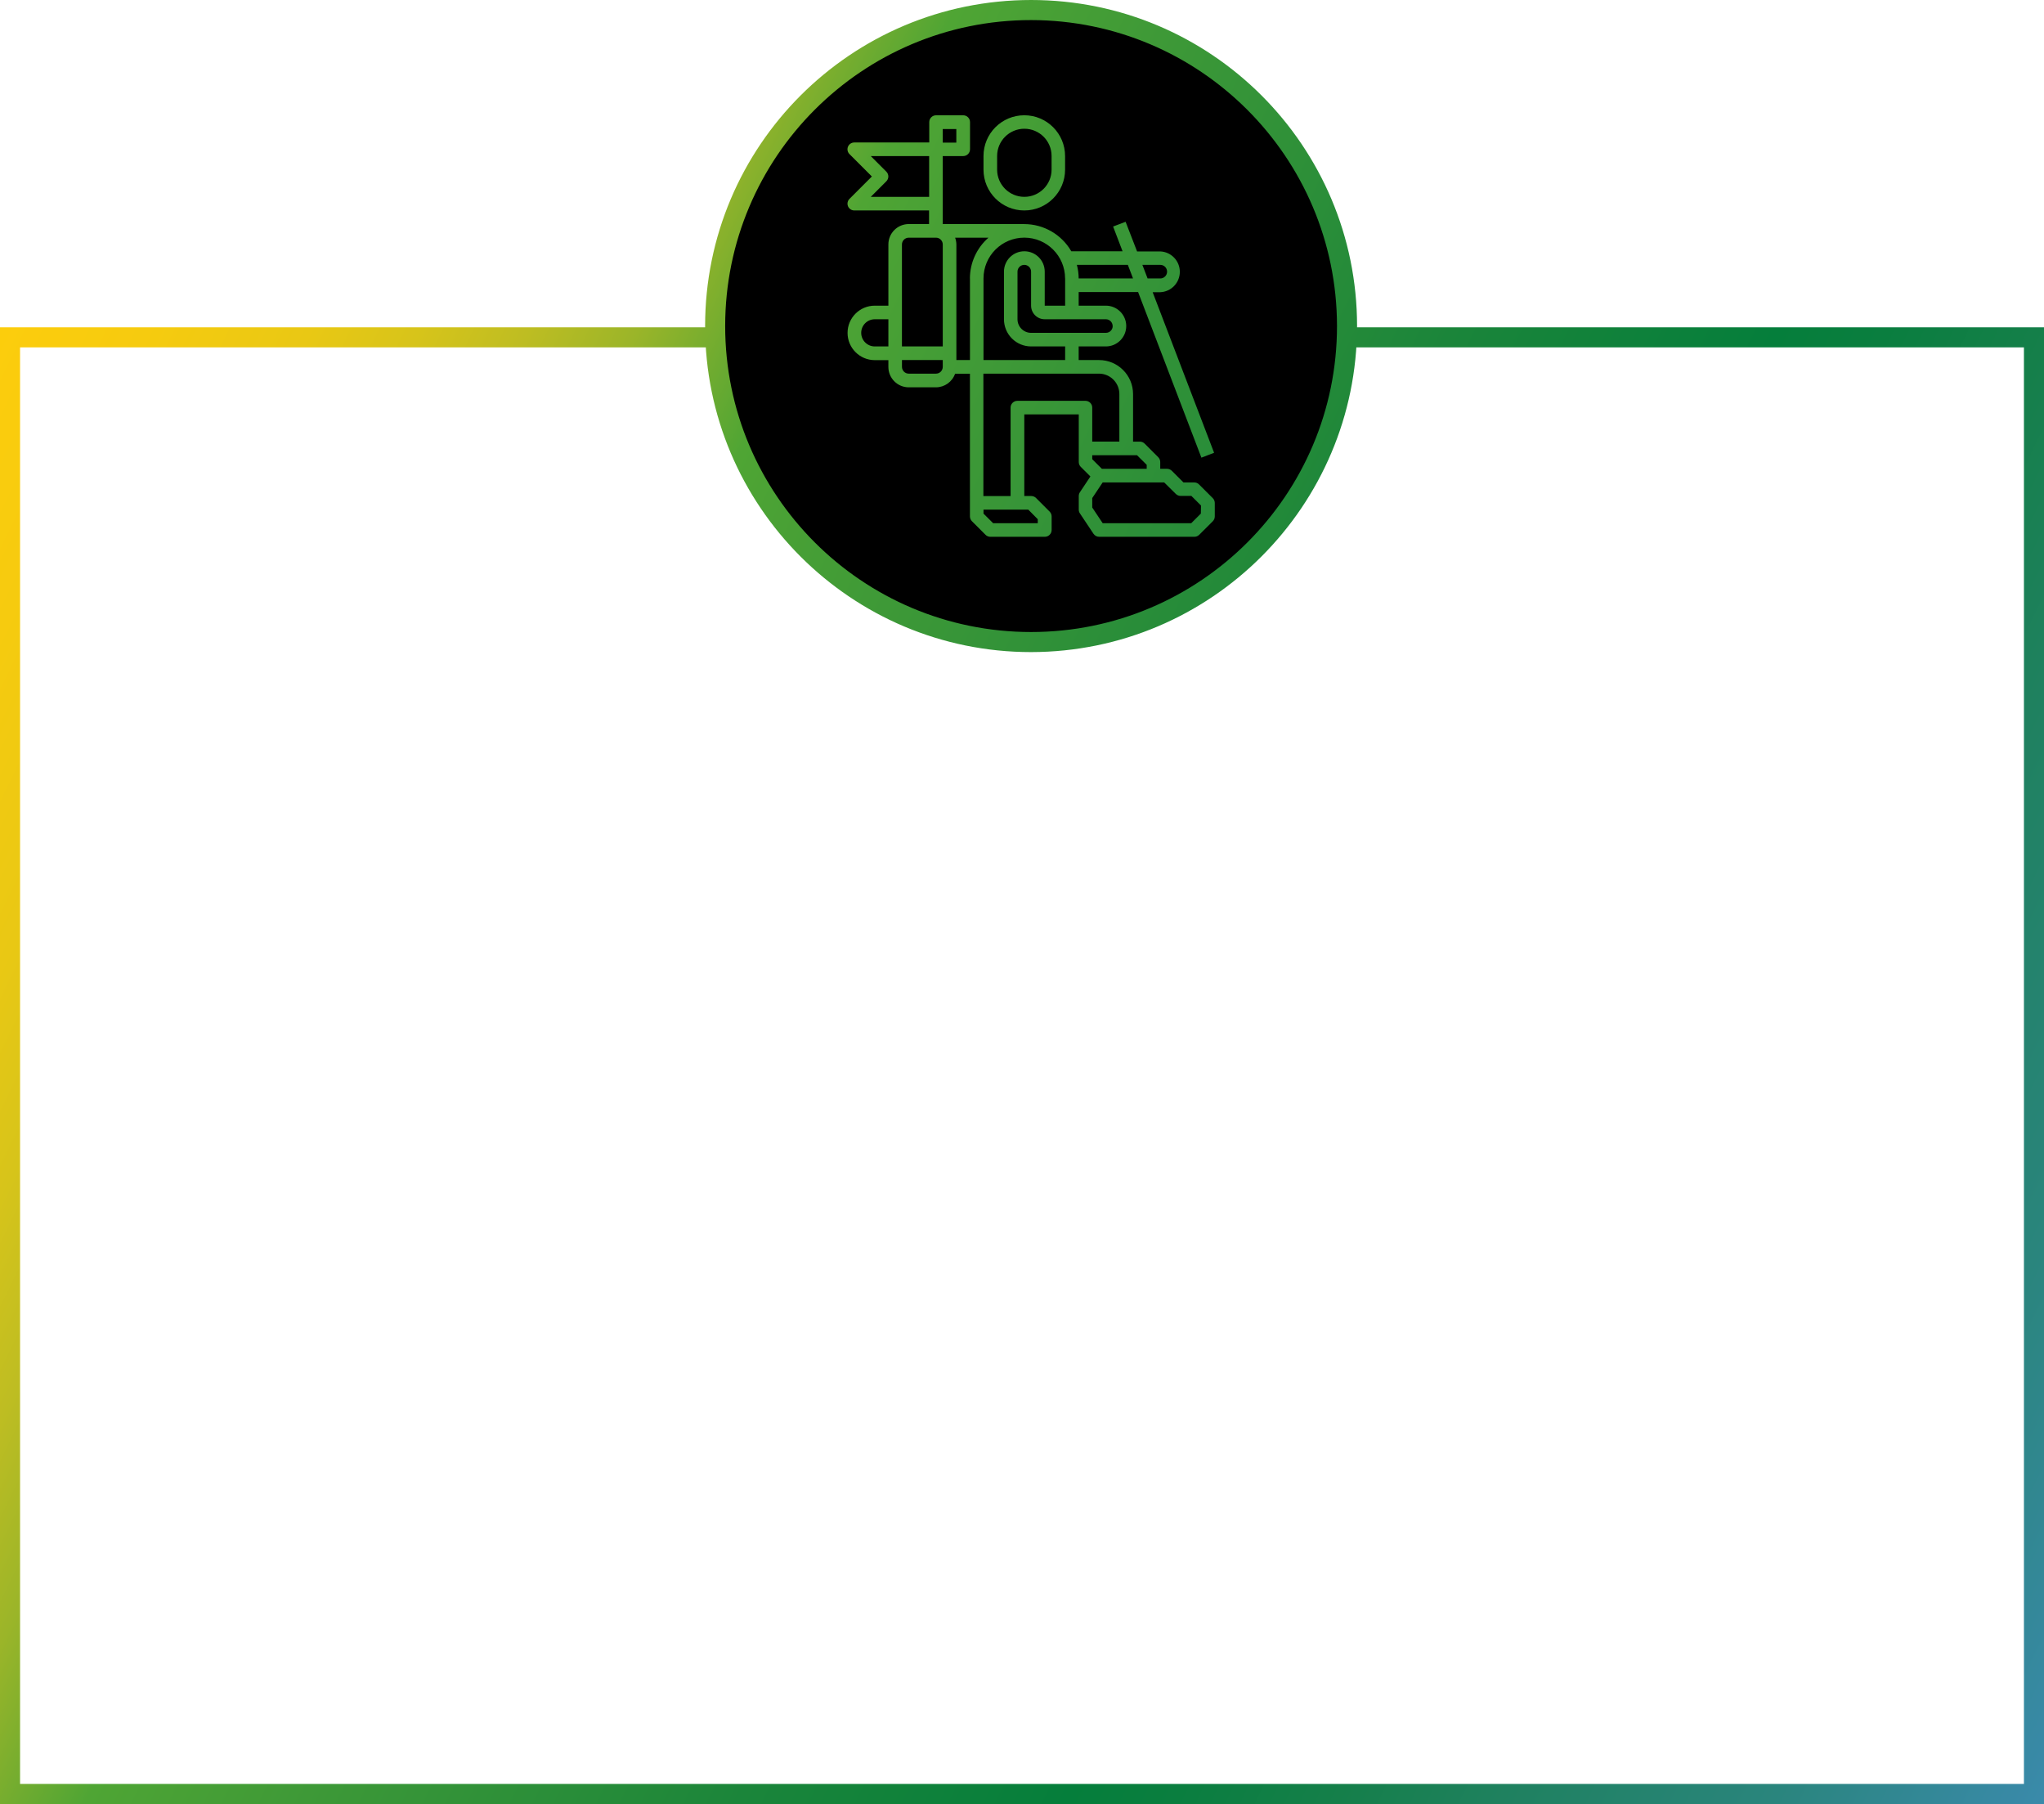
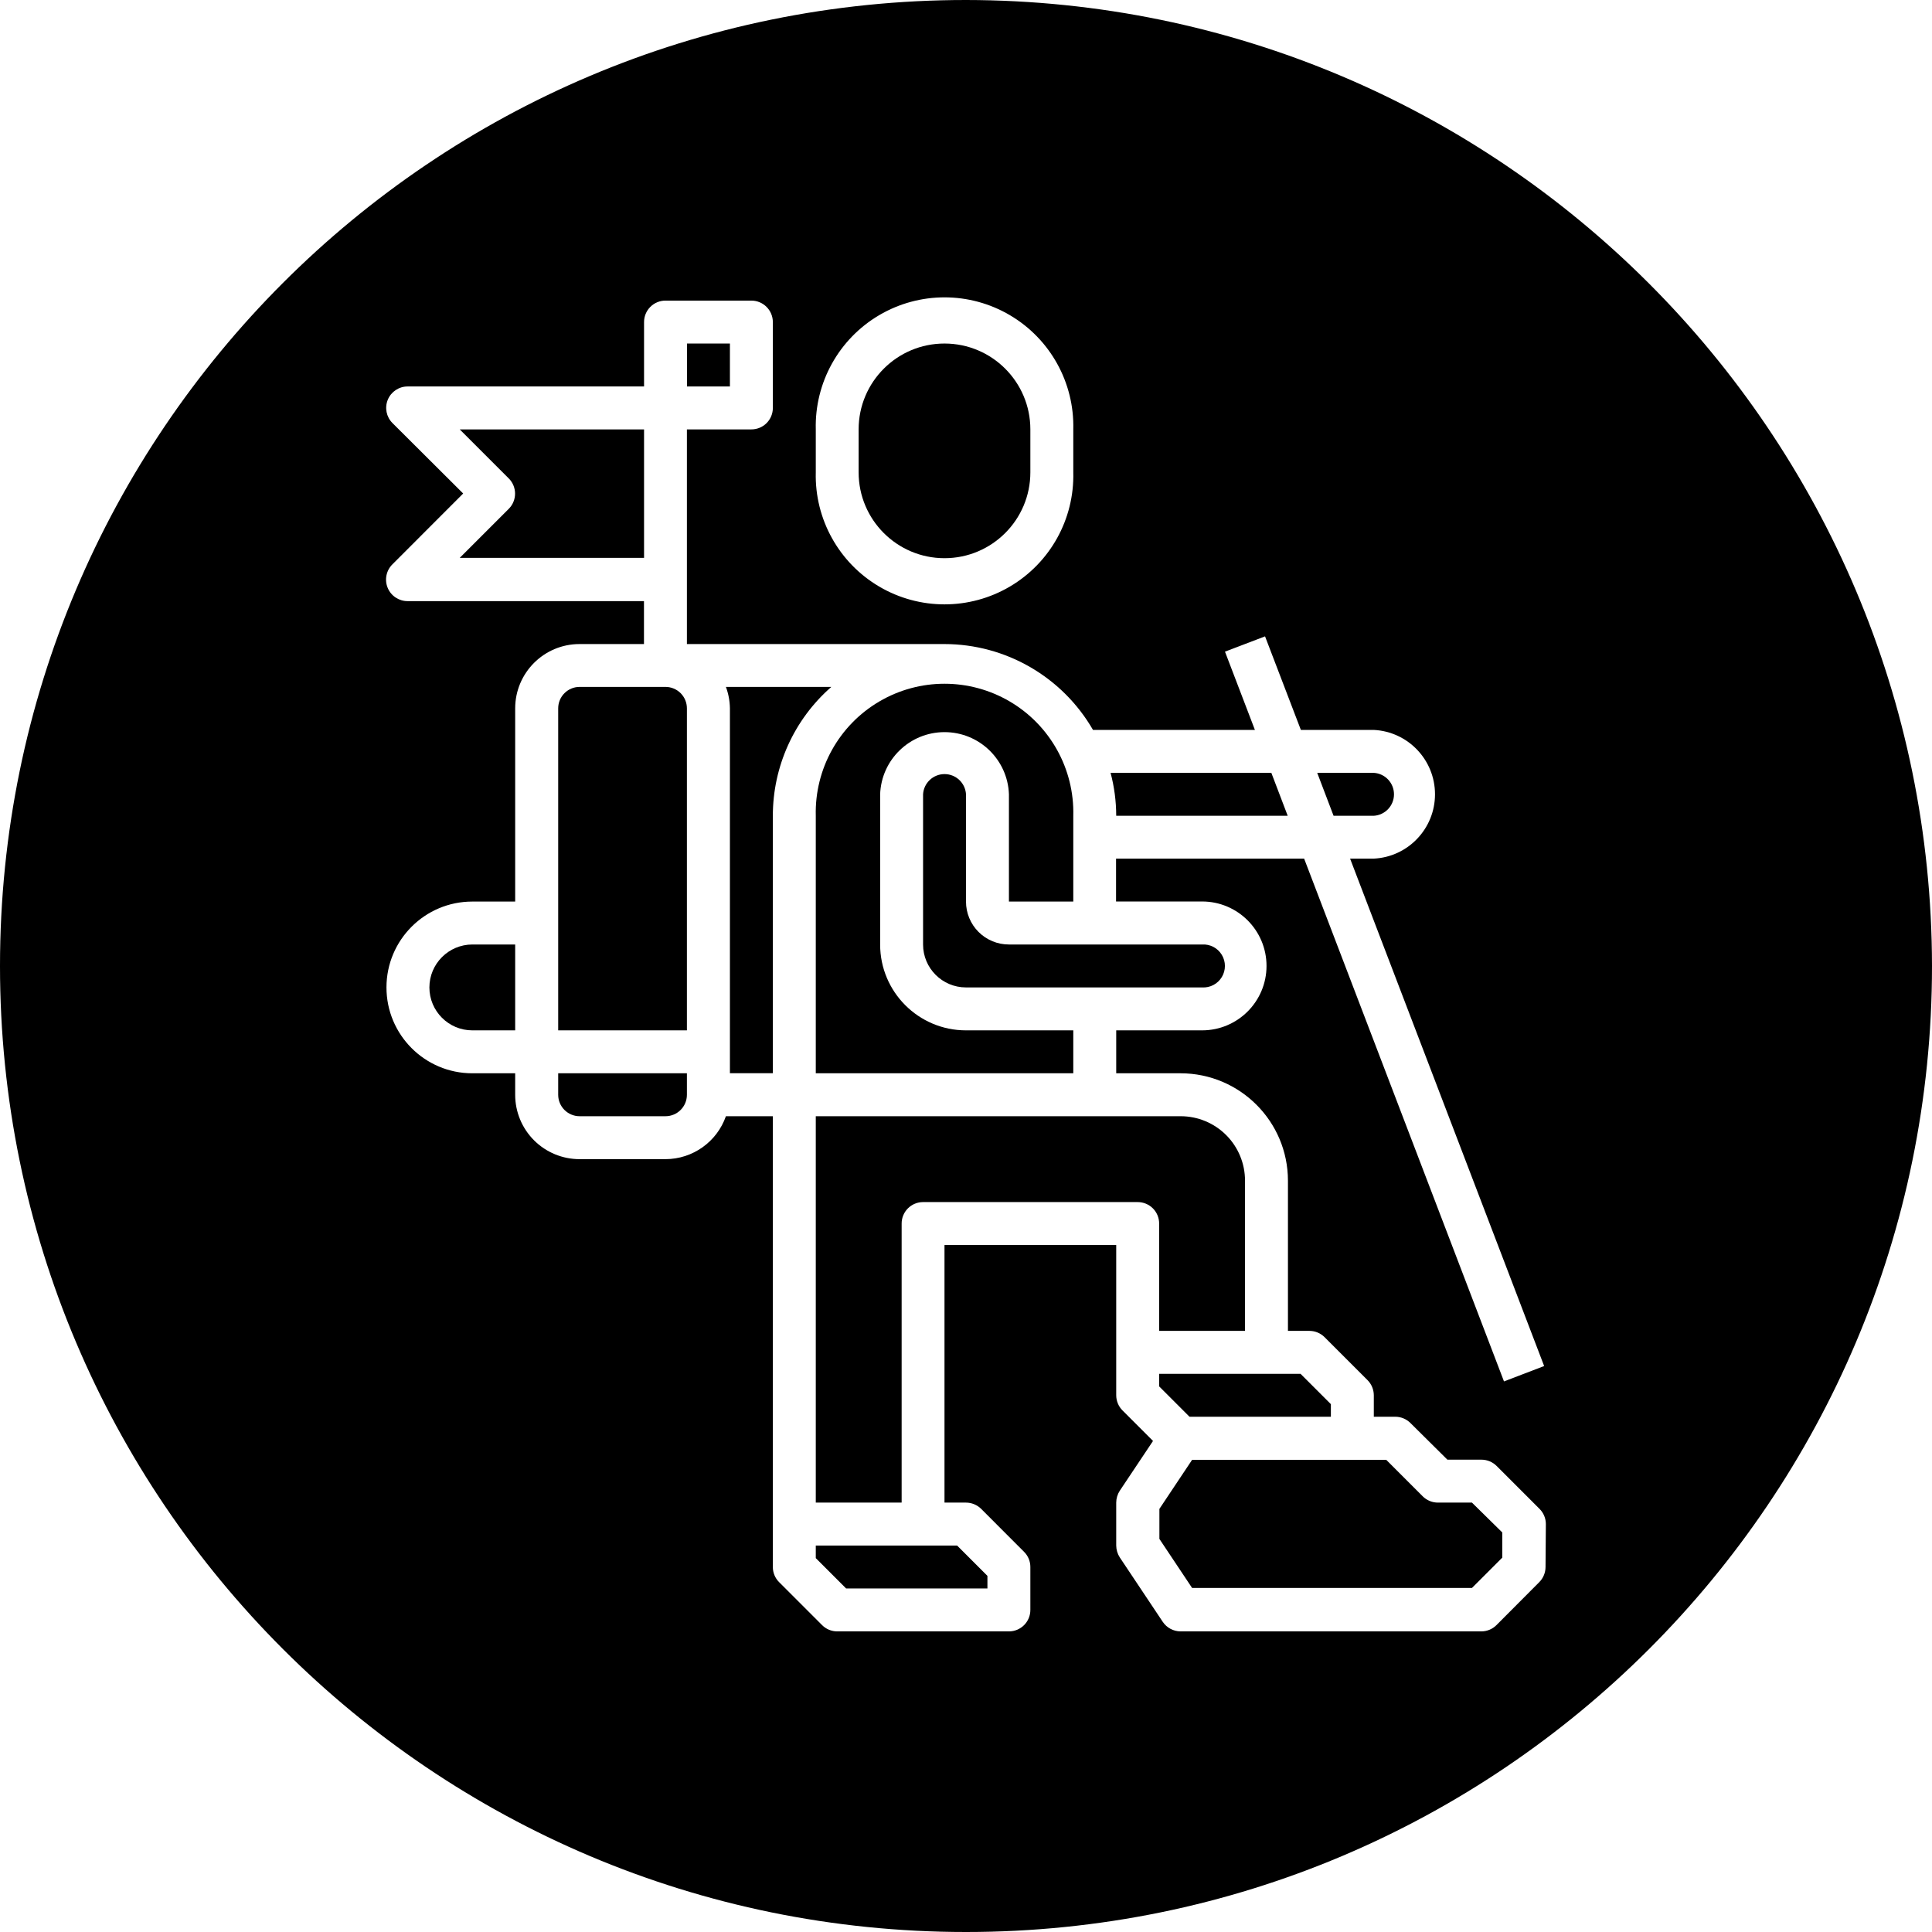
- <svg xmlns="http://www.w3.org/2000/svg" xmlns:xlink="http://www.w3.org/1999/xlink" viewBox="0 0 713 629.15">
-   <defs>
-     <style>.cls-1{fill:url(#New_Gradient_Swatch_1);}.cls-2{fill:url(#New_Gradient_Swatch_1-2);}.cls-3{fill:url(#New_Gradient_Swatch_1-3);}.cls-4{fill:url(#New_Gradient_Swatch_1-4);}</style>
-     <linearGradient id="New_Gradient_Swatch_1" x1="-728.75" y1="-154.02" x2="807.4" y2="590.05" gradientUnits="userSpaceOnUse">
-       <stop offset="0" stop-color="#d3161a" />
-       <stop offset="0.23" stop-color="#e2640f" />
-       <stop offset="0.42" stop-color="#ffcd0b" />
-       <stop offset="0.45" stop-color="#fdcd0c" />
-       <stop offset="0.48" stop-color="#f6cb0f" />
-       <stop offset="0.51" stop-color="#e9c814" />
-       <stop offset="0.53" stop-color="#d7c41a" />
-       <stop offset="0.55" stop-color="#bebd22" />
-       <stop offset="0.57" stop-color="#9bb529" />
-       <stop offset="0.59" stop-color="#68aa31" />
-       <stop offset="0.6" stop-color="#4fa534" />
-       <stop offset="0.64" stop-color="#3e9937" />
-       <stop offset="0.72" stop-color="#1b853a" />
-       <stop offset="0.78" stop-color="#057e3b" />
-       <stop offset="0.8" stop-color="#0a7e3f" />
-       <stop offset="0.83" stop-color="#157f4a" />
-       <stop offset="0.86" stop-color="#1f815f" />
-       <stop offset="0.91" stop-color="#2a857d" />
-       <stop offset="0.95" stop-color="#3789a2" />
-       <stop offset="1" stop-color="#478dcb" />
-     </linearGradient>
-     <linearGradient id="New_Gradient_Swatch_1-2" x1="-626.68" y1="-364.05" x2="909.47" y2="380.02" xlink:href="#New_Gradient_Swatch_1" />
-     <linearGradient id="New_Gradient_Swatch_1-3" x1="-604.83" y1="-409.23" x2="931.36" y2="334.86" xlink:href="#New_Gradient_Swatch_1" />
-     <linearGradient id="New_Gradient_Swatch_1-4" x1="-630.28" y1="-356.61" x2="905.86" y2="387.46" xlink:href="#New_Gradient_Swatch_1" />
-   </defs>
+ <svg xmlns="http://www.w3.org/2000/svg" viewBox="0 0 236.26 236.26">
  <g id="Layer_2" data-name="Layer 2">
    <g id="Layer_1-2" data-name="Layer 1">
-       <path class="cls-1" d="M713,629.15H0v-515H713Zm-706-7H706v-501H7Z" />
-       <circle cx="359.67" cy="113.71" r="110.21" transform="translate(24.94 287.63) rotate(-45)" />
-       <path class="cls-2" d="M359.67,227.42A113.71,113.71,0,1,1,473.38,113.71,113.84,113.84,0,0,1,359.67,227.42ZM359.67,7A106.71,106.71,0,1,0,466.38,113.71,106.83,106.83,0,0,0,359.67,7Z" />
-       <path class="cls-3" d="M357.3,73.4a14.24,14.24,0,0,0,14.23-14.22V54.43a14.23,14.23,0,0,0-28.46,0v4.75A14.24,14.24,0,0,0,357.3,73.4Zm-9.48-19a9.49,9.49,0,0,1,19,0v4.75a9.49,9.49,0,0,1-19,0Z" />
-       <path class="cls-4" d="M423,173.68l-4.75-4.74a2.36,2.36,0,0,0-1.67-.69h-3.76l-4.05-4.05a2.37,2.37,0,0,0-1.68-.7h-2.37v-2.37a2.36,2.36,0,0,0-.69-1.67l-4.75-4.75a2.36,2.36,0,0,0-1.67-.69h-2.37v-16.6a11.86,11.86,0,0,0-11.86-11.85h-7.11v-4.75h9.48a7.11,7.11,0,1,0,0-14.22h-9.48v-4.74H397l22.08,57.75,4.43-1.7-21.43-56h2.62a7.12,7.12,0,0,0,0-14.23h-8.06l-4-10.33L388.28,79l3.3,8.64H373.7a19,19,0,0,0-16.4-9.49H328.85V54.43H336a2.37,2.37,0,0,0,2.37-2.37V42.58A2.37,2.37,0,0,0,336,40.21h-9.48a2.37,2.37,0,0,0-2.37,2.37v7.11H298a2.37,2.37,0,0,0-1.68,4.05l7.81,7.81-7.81,7.81a2.36,2.36,0,0,0,0,3.35,2.38,2.38,0,0,0,1.68.69h26.08v4.74H317a7.11,7.11,0,0,0-7.11,7.12V106.6h-4.74a9.49,9.49,0,1,0,0,19h4.74v2.37a7.11,7.11,0,0,0,7.11,7.11h9.49a7.1,7.1,0,0,0,6.67-4.74h5.18V180.1a2.37,2.37,0,0,0,.7,1.68l4.74,4.74a2.38,2.38,0,0,0,1.68.69h19a2.38,2.38,0,0,0,2.38-2.37V180.1a2.41,2.41,0,0,0-.7-1.68l-4.74-4.74a2.4,2.4,0,0,0-1.68-.69H357.3V144.53h19v16.6a2.4,2.4,0,0,0,.69,1.68l3.37,3.36-3.66,5.5a2.38,2.38,0,0,0-.4,1.32v4.74a2.35,2.35,0,0,0,.4,1.31l4.74,7.12a2.36,2.36,0,0,0,2,1.05h33.2a2.36,2.36,0,0,0,1.67-.69l4.75-4.74a2.4,2.4,0,0,0,.69-1.68v-4.74A2.4,2.4,0,0,0,423,173.68ZM328.85,45h4.74v4.74h-4.74ZM400,162.11v1.39H384.36L381,160.15v-1.39h15.62Zm-11.86-48.4a2.37,2.37,0,0,1-2.37,2.37H359.67a4.74,4.74,0,0,1-4.74-4.74V94.74a2.37,2.37,0,0,1,4.74,0V106.6a4.74,4.74,0,0,0,4.74,4.74h21.34A2.37,2.37,0,0,1,388.12,113.71Zm16.6-21.34a2.37,2.37,0,0,1,0,4.74h-4.43l-1.82-4.74Zm-11.32,0,1.81,4.74H376.27a19,19,0,0,0-.63-4.74Zm-21.87,4.74v9.49h-7.12V94.74a7.11,7.11,0,0,0-14.22,0v16.6a9.47,9.47,0,0,0,9.48,9.48h11.86v4.75H343.07V97.11a14.23,14.23,0,0,1,28.46,0Zm-33.2,0v28.46h-4.74V85.26a7.11,7.11,0,0,0-.44-2.37h11.64A18.91,18.91,0,0,0,338.33,97.11ZM303.75,68.66l5.43-5.44a2.36,2.36,0,0,0,0-3.35l-5.43-5.44h20.36V68.66ZM317,82.89h9.49a2.37,2.37,0,0,1,2.37,2.37v35.56H314.62V85.26A2.37,2.37,0,0,1,317,82.89Zm-11.85,37.93a4.74,4.74,0,1,1,0-9.48h4.74v9.48Zm21.34,9.49H317a2.37,2.37,0,0,1-2.37-2.37v-2.37h14.23v2.37A2.37,2.37,0,0,1,326.48,130.31ZM362,181.08v1.39H346.43l-3.36-3.35v-1.39h15.62Zm-7.11-41.29a2.37,2.37,0,0,0-2.37,2.37V173h-9.49V130.31h40.31a7.11,7.11,0,0,1,7.12,7.11V154H381V142.16a2.37,2.37,0,0,0-2.37-2.37Zm64,39.33-3.36,3.35H384.65L381,177V173.7l3.64-5.45h21.46l4.05,4a2.35,2.35,0,0,0,1.67.7h3.76l3.36,3.35Z" />
+       <path d="M157.47,99.76l-2-5.25H135.81a20.61,20.61,0,0,1,.69,5.25Z" />
+       <rect x="84.01" y="42.01" width="5.25" height="5.25" />
+       <path d="M99.76,131.25h31.49V126H118.13a10.5,10.5,0,0,1-10.5-10.5V97.13a7.88,7.88,0,0,1,15.75,0v13.12h7.87V99.76a15.75,15.75,0,1,0-31.49,0Z" />
+       <path d="M81.38,84H70.88a2.62,2.62,0,0,0-2.62,2.62V126H84V86.63A2.62,2.62,0,0,0,81.38,84Z" />
+       <path d="M118.13,110.25V97.13a2.63,2.63,0,0,0-5.25,0V115.5a5.25,5.25,0,0,0,5.25,5.25H147a2.63,2.63,0,1,0,0-5.25H123.38A5.24,5.24,0,0,1,118.13,110.25Z" />
+       <path d="M52.51,120.75A5.25,5.25,0,0,0,57.76,126H63V115.5H57.76A5.26,5.26,0,0,0,52.51,120.75Z" />
+       <path d="M68.26,133.88a2.62,2.62,0,0,0,2.62,2.62h10.5A2.62,2.62,0,0,0,84,133.88v-2.63H68.26Z" />
+       <path d="M78.76,52.51H56.22l6,6a2.63,2.63,0,0,1,0,3.71l-6,6H78.76Z" />
+       <polygon points="141.75 169.54 145.46 173.25 162.75 173.25 162.75 171.71 159.04 168 141.75 168 141.75 169.54" />
+       <path d="M118.13,0A118.13,118.13,0,1,0,236.26,118.13,118.26,118.26,0,0,0,118.13,0ZM99.76,52.51a15.75,15.75,0,1,1,31.49,0v5.25a15.75,15.75,0,1,1-31.49,0ZM189,191.62a2.63,2.63,0,0,1-.77,1.86L183,198.73a2.63,2.63,0,0,1-1.85.77H144.38a2.64,2.64,0,0,1-2.19-1.17l-5.25-7.87a2.72,2.72,0,0,1-.44-1.46v-5.25a2.69,2.69,0,0,1,.44-1.46l4.06-6.08-3.73-3.73a2.63,2.63,0,0,1-.77-1.86V152.25h-21v31.5h2.63a2.65,2.65,0,0,1,1.86.77l5.24,5.25a2.59,2.59,0,0,1,.77,1.85v5.25a2.62,2.62,0,0,1-2.62,2.63h-21a2.61,2.61,0,0,1-1.85-.77l-5.25-5.25a2.59,2.59,0,0,1-.77-1.86V136.5H88.77a7.85,7.85,0,0,1-7.39,5.25H70.88A7.87,7.87,0,0,1,63,133.88v-2.63H57.76a10.5,10.5,0,1,1,0-21H63V86.63a7.87,7.87,0,0,1,7.87-7.87h7.88V73.51H49.89A2.63,2.63,0,0,1,48,69l8.64-8.65L48,51.74a2.62,2.62,0,0,1,1.86-4.48H78.76V39.39a2.62,2.62,0,0,1,2.62-2.63h10.5a2.63,2.63,0,0,1,2.63,2.63v10.5a2.62,2.62,0,0,1-2.63,2.62H84V78.76H115.5a21,21,0,0,1,18.16,10.5h19.8l-3.66-9.57,4.9-1.87,4.38,11.44H168A7.88,7.88,0,0,1,168,105h-2.9l23.73,62.05-4.91,1.88L159.48,105h-23v5.24H147A7.88,7.88,0,1,1,147,126H136.5v5.25h7.88a13.14,13.14,0,0,1,13.12,13.13v18.37h2.62a2.63,2.63,0,0,1,1.86.77l5.25,5.25a2.63,2.63,0,0,1,.77,1.85v2.63h2.62a2.63,2.63,0,0,1,1.86.77L177,178.5h4.17a2.63,2.63,0,0,1,1.85.77l5.25,5.25a2.63,2.63,0,0,1,.77,1.85Z" />
+       <path d="M115.5,68.26A10.5,10.5,0,0,0,126,57.76V52.51a10.5,10.5,0,1,0-21,0v5.25A10.5,10.5,0,0,0,115.5,68.26Z" />
+       <path d="M168,99.76a2.63,2.63,0,0,0,0-5.25h-6.92l2,5.25Z" />
+       <polygon points="99.76 190.54 103.47 194.25 120.75 194.25 120.75 192.71 117.04 189 99.76 189 99.76 190.54" />
+       <path d="M175.87,183.75A2.63,2.63,0,0,1,174,183l-4.48-4.48H145.78l-4,6v3.67l4,6H180l3.71-3.71v-3.08L180,183.75Z" />
+       <path d="M101.66,84H88.77a7.84,7.84,0,0,1,.49,2.62v44.62h5.25V99.76A20.92,20.92,0,0,1,101.66,84Z" />
+       <path d="M141.75,162.75h10.5V144.38a7.87,7.87,0,0,0-7.87-7.88H99.76v47.25h10.5V149.63a2.62,2.62,0,0,1,2.62-2.63h26.25a2.62,2.62,0,0,1,2.62,2.63Z" />
    </g>
  </g>
</svg>
